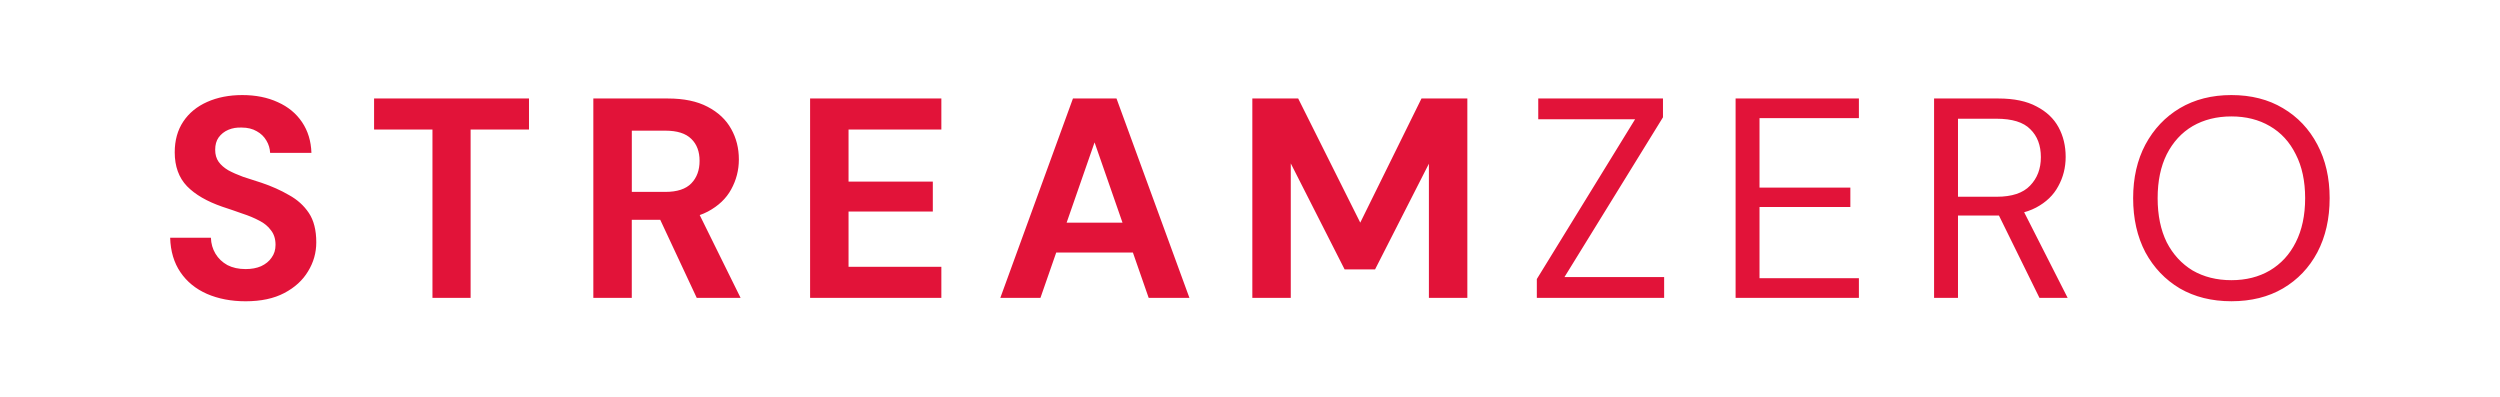
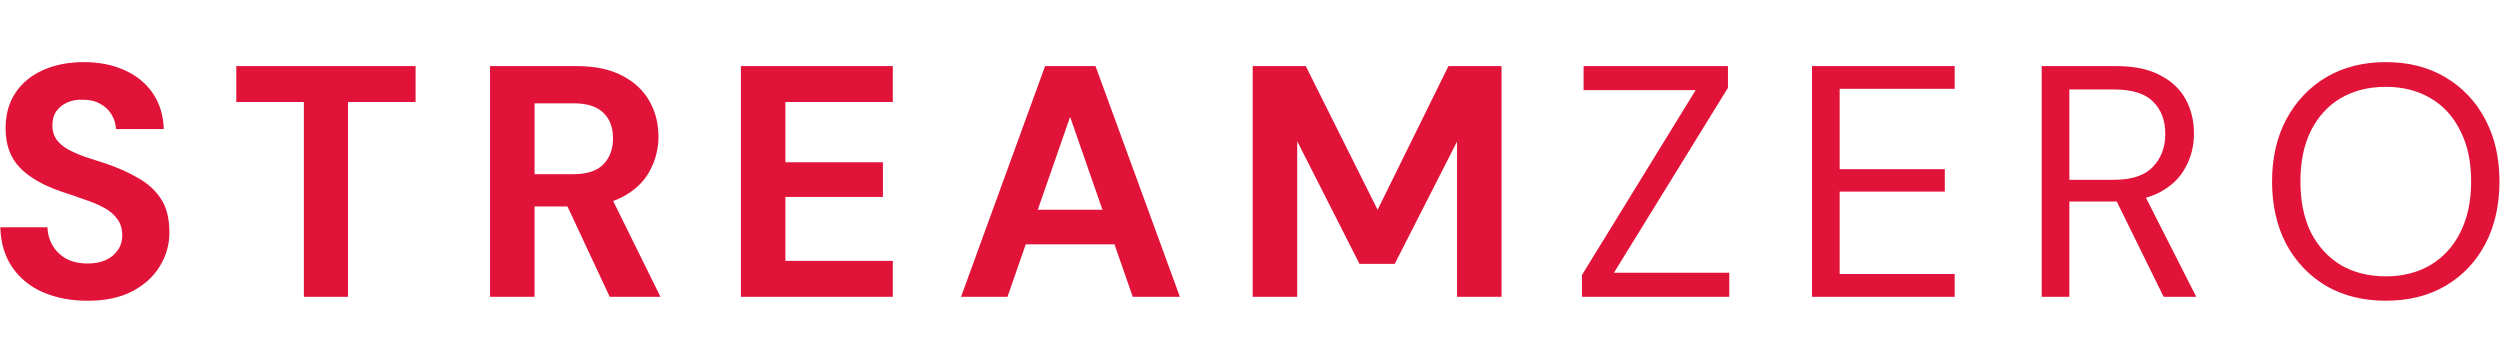
- <svg xmlns="http://www.w3.org/2000/svg" version="1.2" viewBox="0 0 7725 1225" width="3000" height="476">
-   <style>
- 		.s0 { fill: #e21339 } 
- 	</style>
-   <path id="S T R E A M Z E R O" class="s0" aria-label="S T R E A M Z E R O" d="m759 930.6q-66.8 0-119.6-22.9-52-22.9-81.9-66.9-29.9-44-31.7-106.5h125.9q0.9 27.3 14.1 49.3 13.2 22 36.9 35.2 23.8 12.3 56.3 12.3 27.3 0 47.6-8.8 21.1-9.7 32.5-26.4 12.3-16.7 12.3-39.6 0-27.3-14-44.9-13.2-18.4-36.1-29.9-22.9-12.3-52.8-22-29.1-10.5-61.6-21.1-71.3-24.6-109.1-63.4-37.9-39.6-37.9-104.7 0-55.4 26.4-95 26.4-39.6 73.9-60.7 47.6-21.2 108.3-21.2 62.5 0 110 22 47.5 21.2 74.8 61.6 27.3 40.5 29 95.1h-127.6q-0.9-20.3-11.4-37.9-10.6-18.4-29.9-29-19.4-11.4-46.7-11.4-22.9-0.9-41.3 7-18.5 7.9-30 23.8-10.5 14.9-10.5 37.8 0 22 10.5 37 10.6 14.9 30 26.4 19.3 10.5 45.7 20.2 26.4 8.8 57.2 18.5 46.7 15.8 84.5 37.8 38.7 21.1 61.6 55.5 22.9 34.3 22.9 90.6 0 48.4-25.5 89.8-24.7 41.3-73.1 66.8-48.4 25.6-119.7 25.6zm695.2-10.6h-117.9v-520.1h-180.4v-95.9h478.7v95.9h-180.4zm498 0h-118.8v-616h230.6q73.9 0 122.3 25.5 49.3 25.6 73.1 68.7 23.7 42.2 23.7 94.1 0 49.3-23.7 92.4-22.9 42.3-72.2 68.7-48.4 25.5-125 25.5h-110zm336.2 0h-135.5l-126.7-271h128.4zm-336.1-516.6v189.2h103.8q54.6 0 80.1-26.4 25.5-26.4 25.5-69.5 0-43.1-25.5-67.8-25.5-25.5-80.1-25.5zm956.5 516.6h-405.6v-616h405.6v95.9h-286.8v161h260.4v92.4h-260.4v170.7h286.8zm306.2 0h-124l224.4-616h134.6l225.3 616h-125.9l-167.2-480.4zm351.2-140h-375.8l30.8-92.4h314.2zm422.3 140h-118.8v-616h141.7l191.8 383.6 189.2-383.6h141.7v616h-118.8v-414.5l-166.3 326.5h-94.2l-166.3-327.4zm1153.7 0h-393.4v-58.1l303.6-493.7h-299.2v-64.2h385.4v58.1l-304.4 493.7h308zm601.8 0h-381v-616h381v60.7h-307.1v214.7h280.7v59.8h-280.7v220h307.1zm306.2 0h-73.9v-616h198.9q72.2 0 117.9 24.7 45.8 23.7 67.8 64.2 22 40.5 22 91.5 0 49.3-22.9 90.7-22 41.3-68.6 66-46.7 24.6-119.7 24.6h-121.5zm338.8 0h-87.1l-135.5-275.4h82.7zm-338.8-553.5v241.1h119.7q70.4 0 103-34.3 33.4-34.4 33.4-88 0-54.6-32.6-86.3-31.6-32.5-104.7-32.5zm844.8 564q-90.7 0-159.3-39.6-67.8-40.4-106.5-111.7-37.8-72.2-37.8-167.2 0-94.2 37.8-165.5 38.7-72.1 106.5-112.6 68.6-40.5 159.3-40.5 91.5 0 159.3 40.5 68.6 40.5 106.4 112.6 37.9 71.3 37.9 165.5 0 95-37.9 167.2-37.8 71.3-106.4 111.7-67.8 39.6-159.3 39.6zm0-65.1q67.7 0 118.8-29.9 51.9-30.8 80.1-87.1 29-57.2 29-136.4 0-79.2-29-135.5-28.2-57.2-80.1-87.2-51.1-29.9-118.8-29.9-67.8 0-119.7 29.9-51 30-80.1 87.2-28.1 56.3-28.1 135.5 0 79.2 28.1 136.4 29.1 56.3 80.1 87.1 51.9 29.9 119.7 29.9z" />
+ <svg xmlns="http://www.w3.org/2000/svg" version="1.2" viewBox="0 0 6675 639" width="200" height="29">
+   <style>.a{fill:#e21339}</style>
+   <path class="a" d="m234 638.6q-66.8 0-119.6-22.9-52-22.9-81.9-66.9-29.9-44-31.7-106.5h125.9q0.9 27.3 14.1 49.3 13.2 22 36.9 35.2 23.8 12.3 56.3 12.3 27.3 0 47.6-8.8 21.1-9.7 32.5-26.4 12.3-16.7 12.3-39.6 0-27.3-14-44.9-13.2-18.4-36.1-29.9-22.9-12.3-52.8-22-29.1-10.5-61.6-21.1-71.3-24.6-109.1-63.4-37.9-39.6-37.9-104.7 0-55.4 26.4-95 26.4-39.6 73.9-60.7 47.6-21.2 108.3-21.2 62.5 0 110 22 47.5 21.2 74.8 61.6 27.3 40.5 29 95.1h-127.6q-0.9-20.3-11.4-37.9-10.6-18.4-29.9-29-19.4-11.4-46.7-11.4-22.9-0.9-41.3 7-18.5 7.9-30 23.8-10.5 14.9-10.5 37.8 0 22 10.5 37 10.6 14.9 30 26.4 19.3 10.5 45.7 20.2 26.4 8.8 57.2 18.5 46.7 15.8 84.5 37.8 38.7 21.1 61.6 55.5 22.9 34.3 22.9 90.6 0 48.4-25.5 89.8-24.7 41.3-73.1 66.8-48.4 25.6-119.7 25.6zm695.2-10.6h-117.9v-520.1h-180.4v-95.9h478.7v95.9h-180.4zm498 0h-118.8v-616h230.6q73.9 0 122.3 25.5 49.3 25.6 73.1 68.7 23.7 42.2 23.7 94.1 0 49.3-23.7 92.4-22.9 42.3-72.2 68.7-48.4 25.5-125 25.5h-110zm336.2 0h-135.5l-126.7-271h128.4zm-336.1-516.6v189.2h103.8q54.6 0 80.1-26.4 25.5-26.4 25.5-69.5 0-43.1-25.5-67.8-25.5-25.5-80.1-25.5zm956.5 516.6h-405.6v-616h405.6v95.9h-286.8v161h260.4v92.4h-260.4v170.7h286.8zm306.2 0h-124l224.4-616h134.6l225.3 616h-125.9l-167.2-480.4zm351.2-140h-375.8l30.8-92.4h314.2zm422.3 140h-118.8v-616h141.7l191.8 383.6 189.2-383.6h141.7v616h-118.8v-414.5l-166.3 326.5h-94.2l-166.3-327.4zm1153.7 0h-393.4v-58.1l303.6-493.7h-299.2v-64.2h385.4v58.1l-304.4 493.7h308zm601.8 0h-381v-616h381v60.7h-307.1v214.7h280.7v59.8h-280.7v220h307.1zm306.2 0h-73.9v-616h198.9q72.2 0 117.9 24.7 45.8 23.7 67.8 64.2 22 40.5 22 91.5 0 49.3-22.9 90.7-22 41.3-68.6 66-46.7 24.6-119.7 24.6h-121.5zm338.8 0h-87.1l-135.5-275.4h82.7zm-338.8-553.5v241.1h119.7q70.4 0 103-34.3 33.4-34.4 33.4-88 0-54.6-32.6-86.3-31.6-32.5-104.7-32.5zm844.8 564q-90.7 0-159.3-39.6-67.8-40.4-106.5-111.7-37.8-72.2-37.8-167.2 0-94.2 37.8-165.5 38.7-72.1 106.5-112.6 68.6-40.5 159.3-40.5 91.5 0 159.3 40.5 68.6 40.5 106.4 112.6 37.9 71.3 37.9 165.5 0 95-37.9 167.2-37.8 71.3-106.4 111.7-67.8 39.6-159.3 39.6zm0-65.1q67.7 0 118.8-29.9 51.9-30.8 80.1-87.1 29-57.2 29-136.4 0-79.2-29-135.5-28.2-57.2-80.1-87.2-51.1-29.9-118.8-29.9-67.8 0-119.7 29.9-51 30-80.1 87.2-28.1 56.3-28.1 135.5 0 79.2 28.1 136.4 29.1 56.3 80.1 87.1 51.9 29.9 119.7 29.9z" />
</svg>
